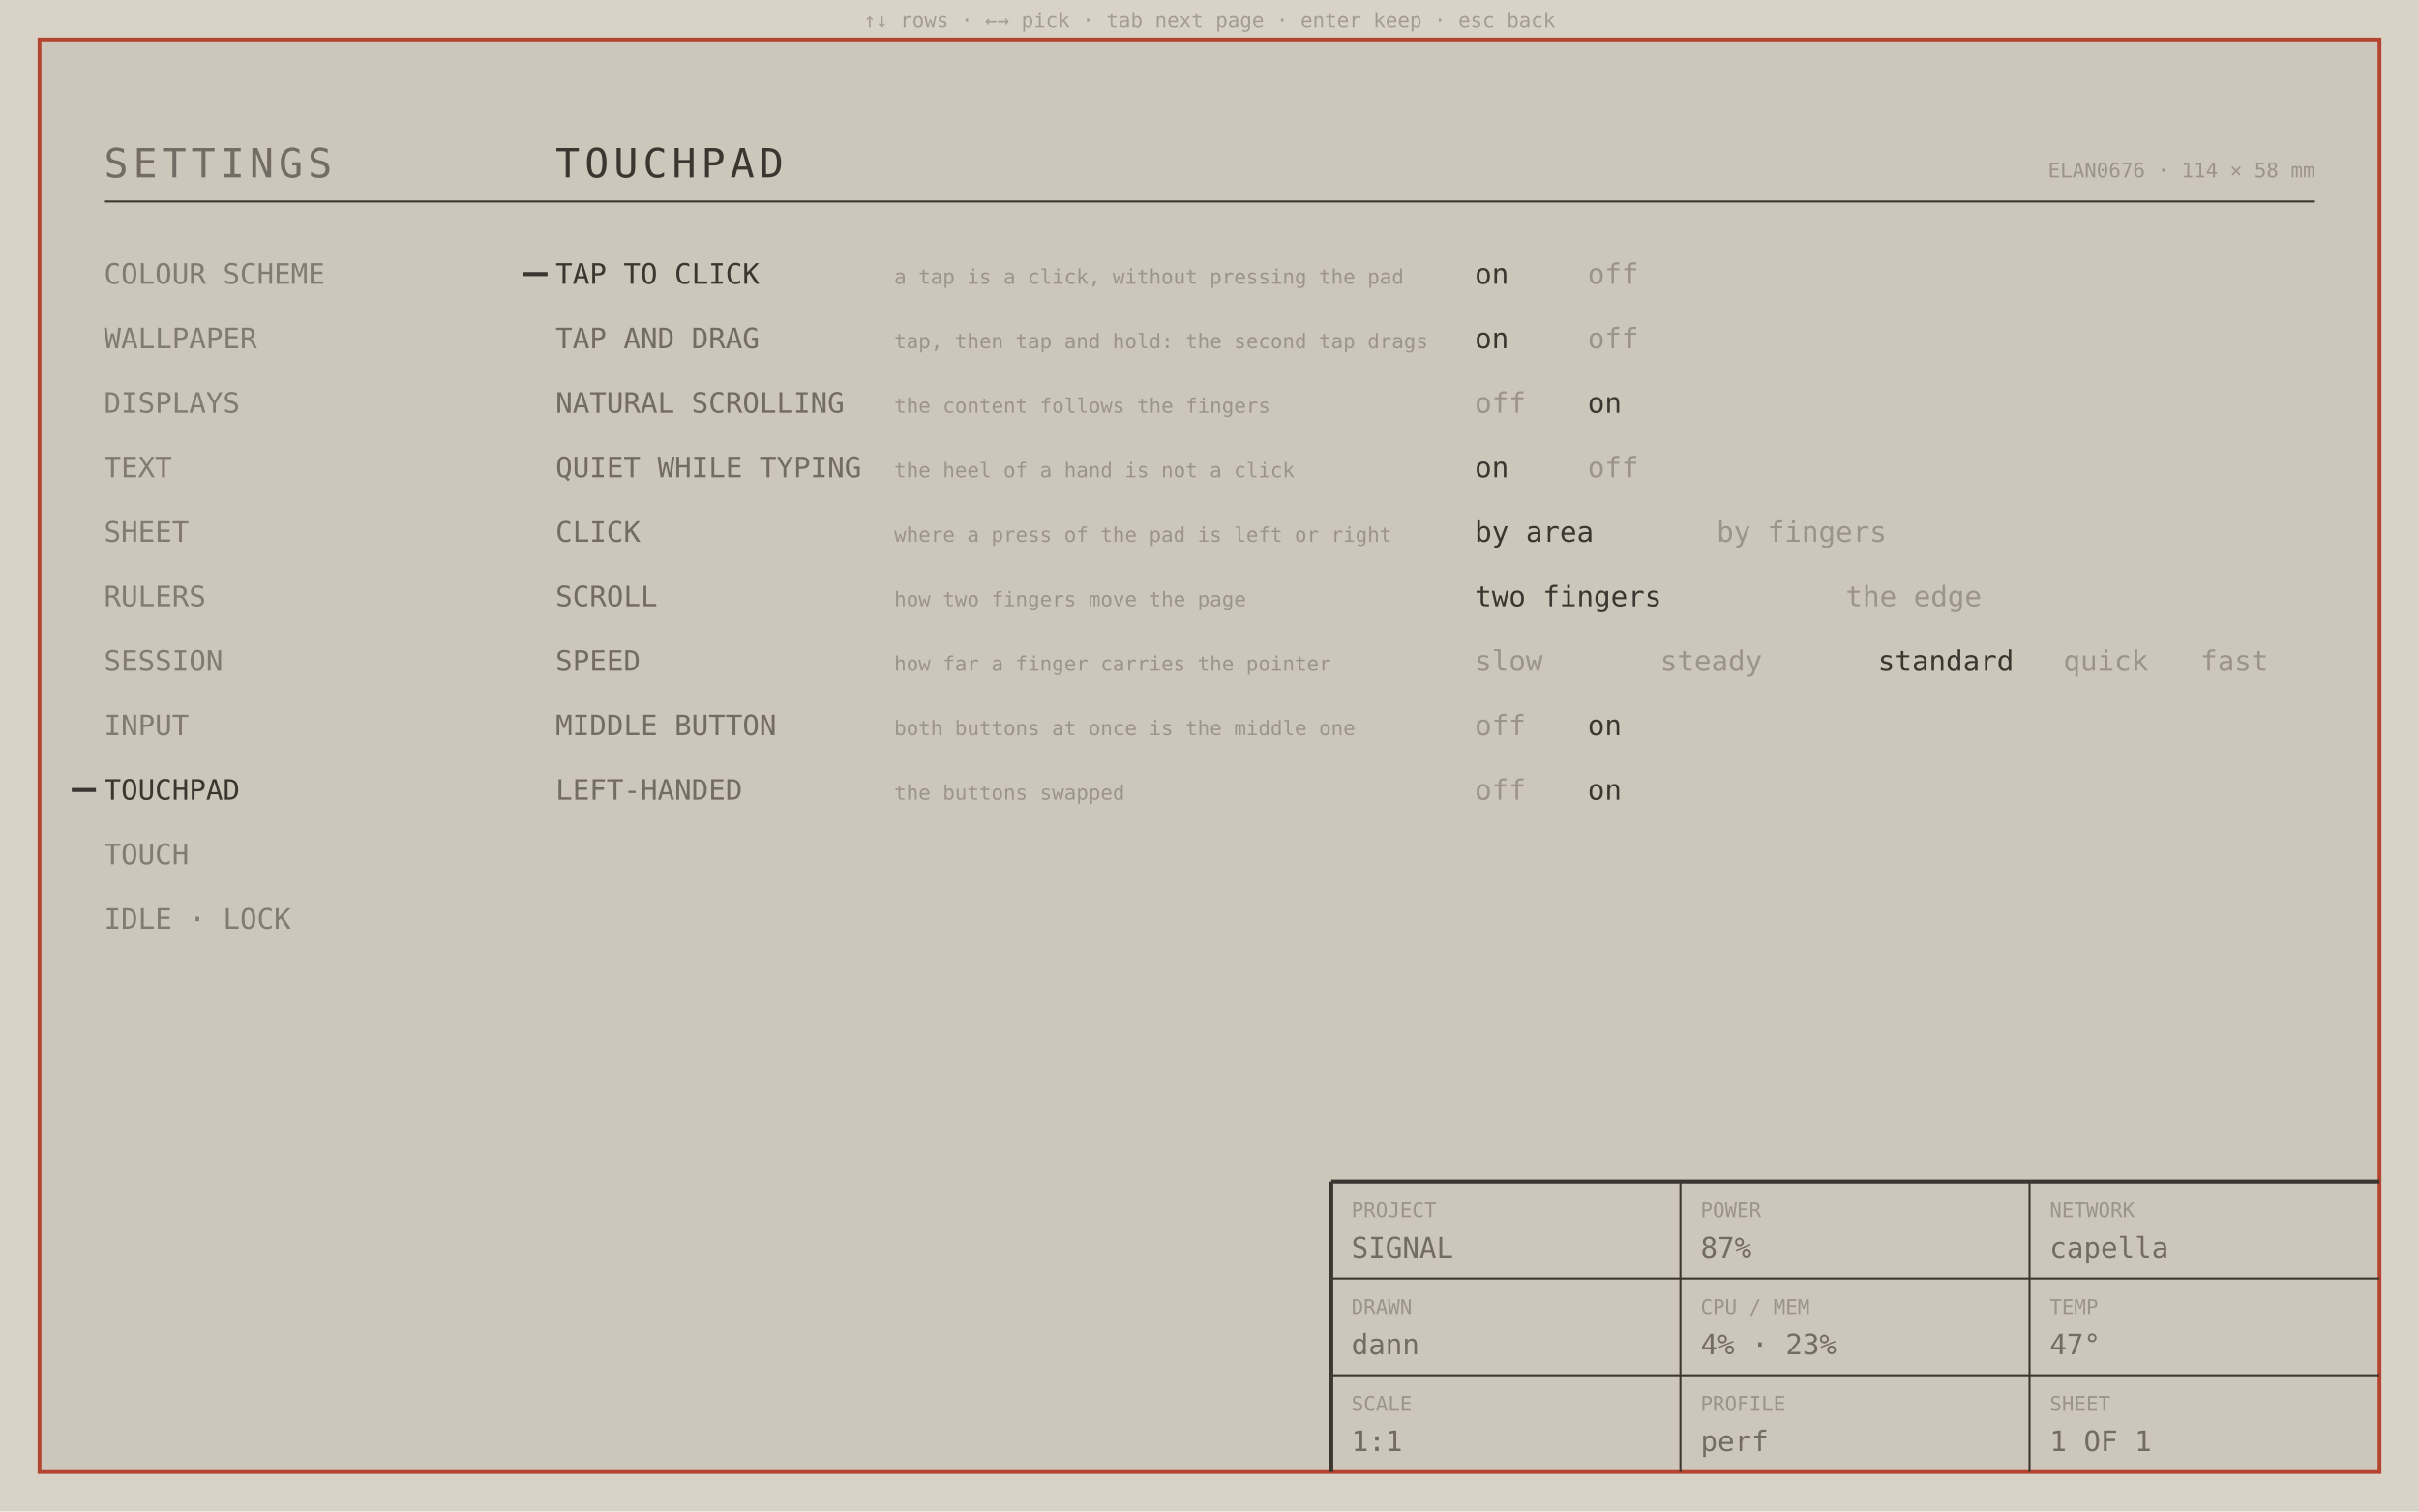
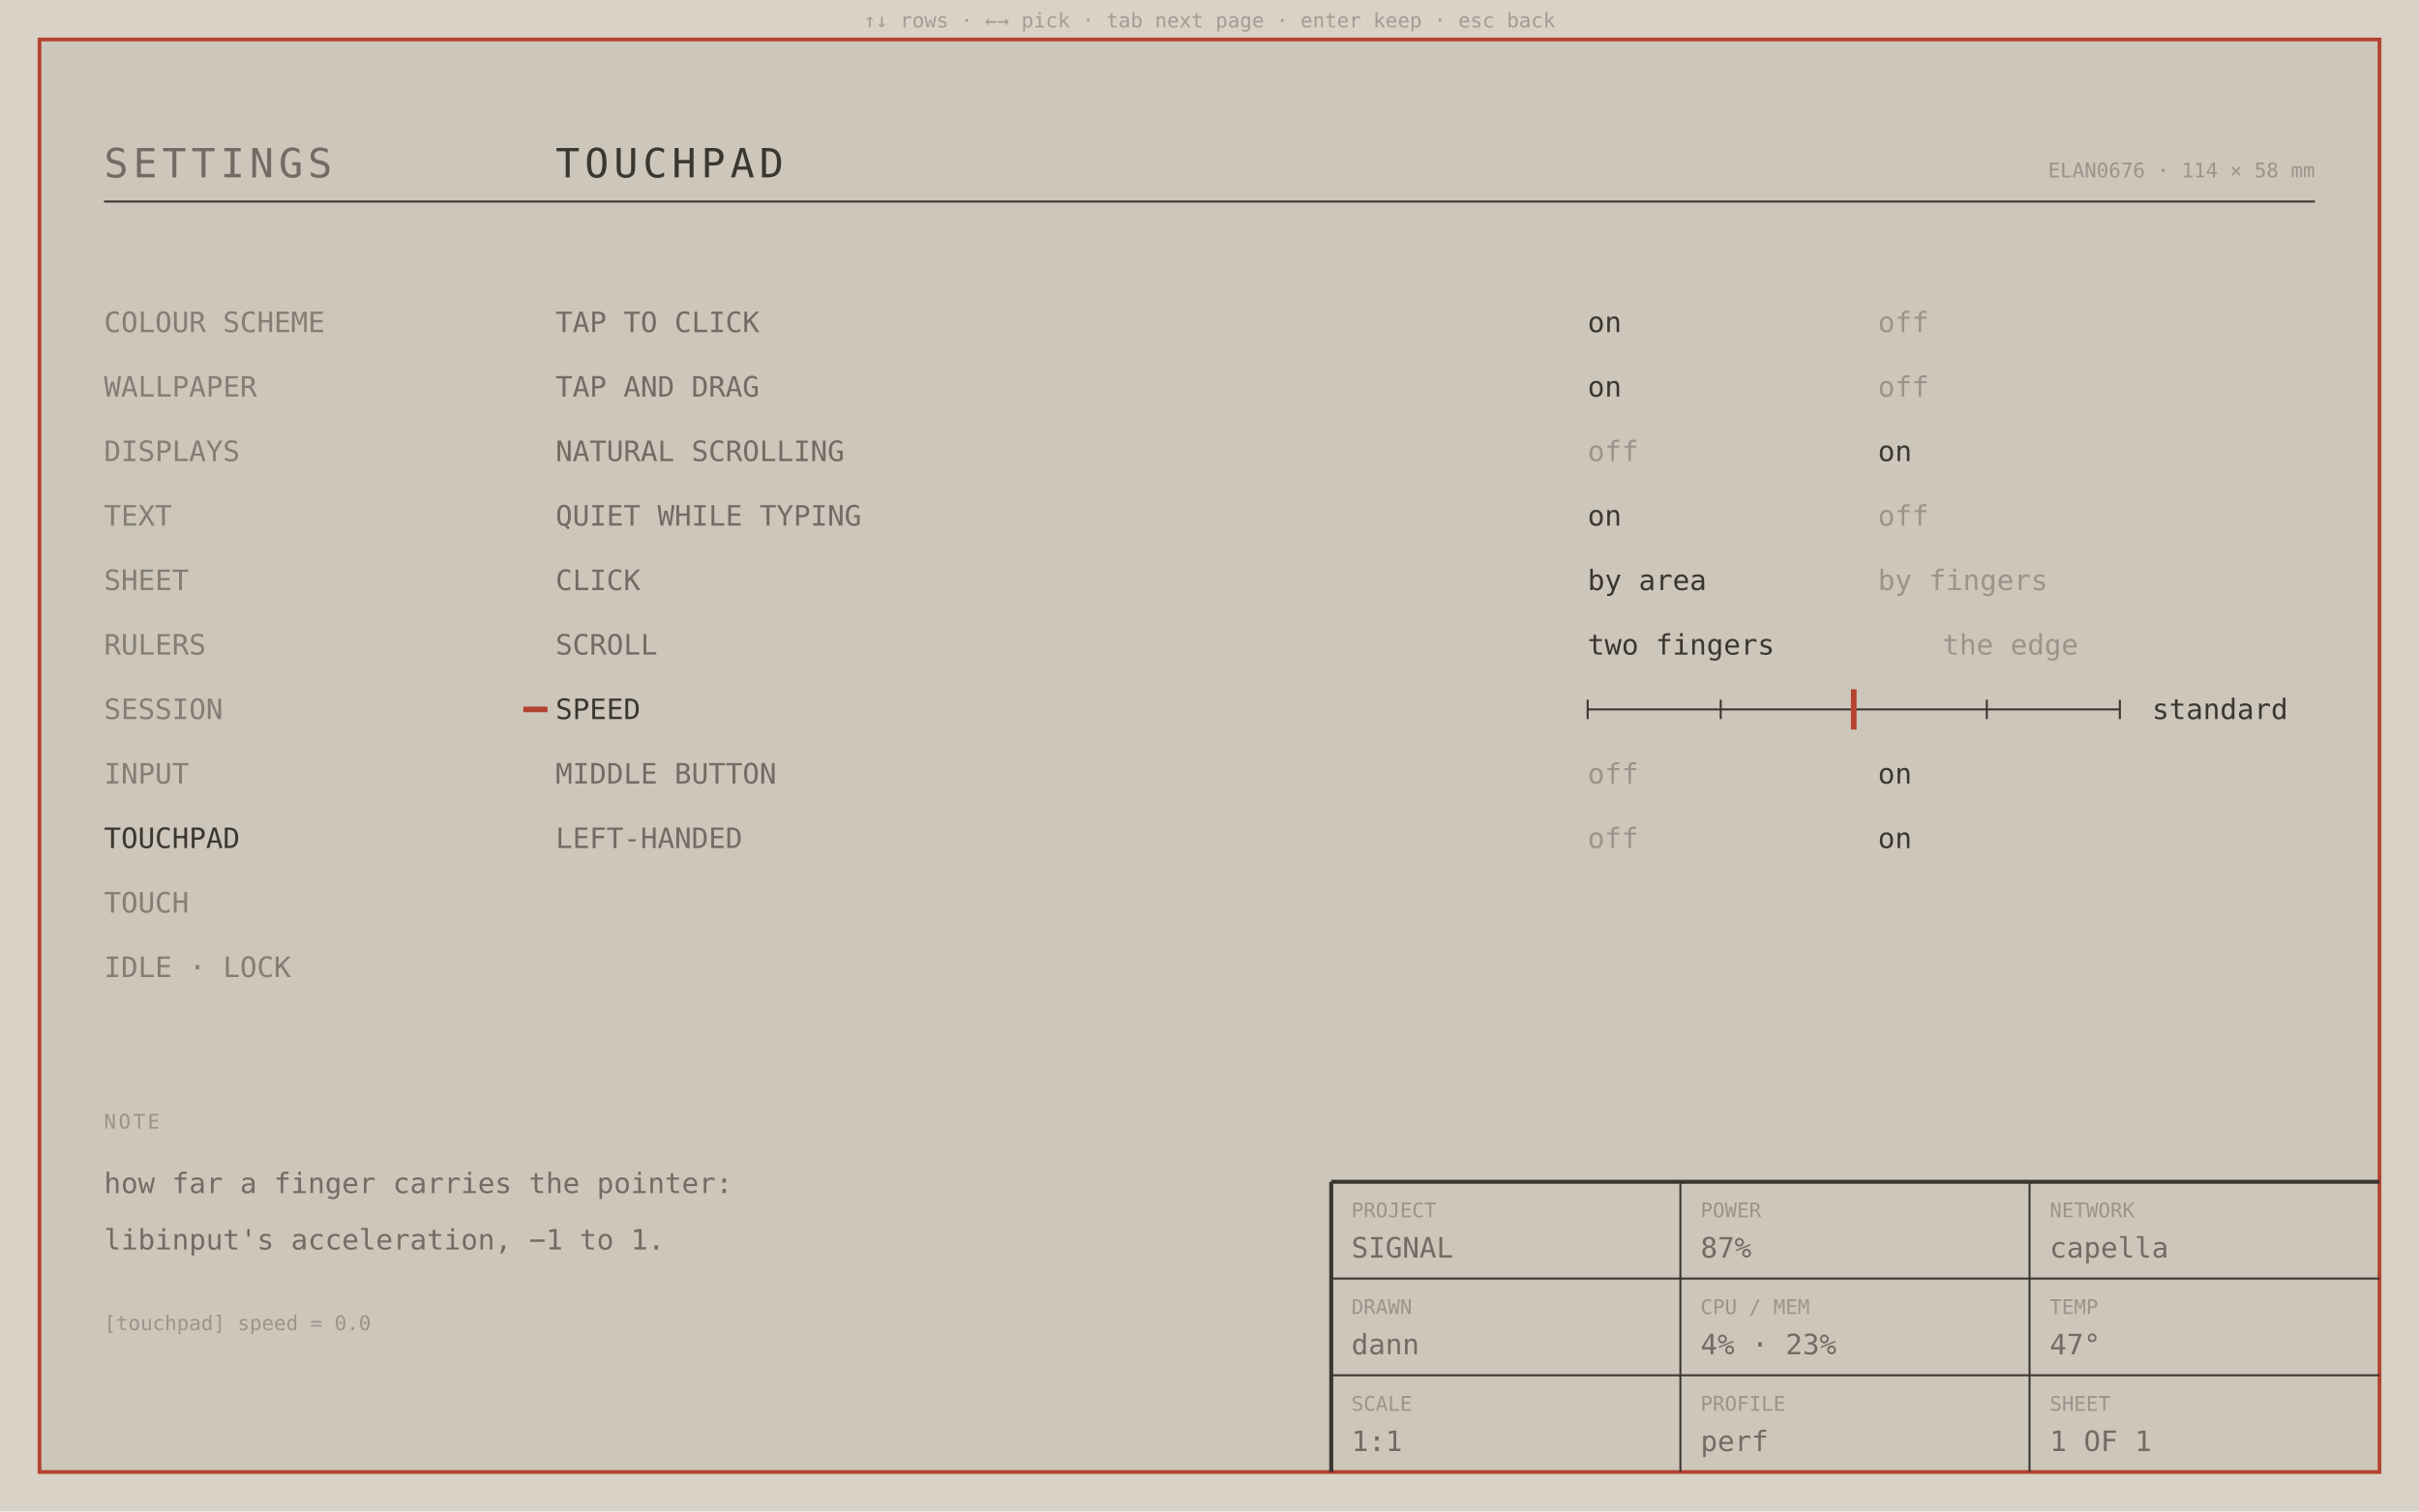
<svg xmlns="http://www.w3.org/2000/svg" viewBox="0 0 300 187.5" width="1280" height="800">
  <style>
    text { font-family: "IBM Plex Mono", monospace; }
-     .ink   { fill: #3c3630; }
-     .mid   { fill: #3c3630; fill-opacity: 0.62; }
-     .wisp  { fill: #3c3630; fill-opacity: 0.34; }
-     .page  { fill: #3c3630; fill-opacity: 0.52; }
-     .rule  { stroke: #3c3630; }
+     .ink    { fill: #3c3630; }
+     .mid    { fill: #3c3630; fill-opacity: 0.62; }
+     .page   { fill: #3c3630; fill-opacity: 0.50; }
+     .wisp   { fill: #3c3630; fill-opacity: 0.34; }
+     .rule   { stroke: #3c3630; }
+     .accent { stroke: #b4442f; }
  </style>
  <rect width="300" height="187.5" fill="#d9d2c7" />
  <rect x="4.9" y="4.9" width="290.2" height="177.7" fill="#cdc6ba" />
  <rect x="4.9" y="4.9" width="290.2" height="177.7" fill="none" stroke="#b4442f" stroke-width="0.47" />
  <text x="150" y="3.4" class="wisp" font-size="2.5" text-anchor="middle">↑↓ rows · ←→ pick · tab next page · enter keep · esc back</text>
  <text x="12.9" y="22" class="mid" font-size="5" letter-spacing="0.6">SETTINGS</text>
  <text x="68.9" y="22" class="ink" font-size="5" letter-spacing="0.6">TOUCHPAD</text>
  <text x="287.1" y="22" class="wisp" font-size="2.5" text-anchor="end">ELAN0676 · 114 × 58 mm</text>
  <line x1="12.9" y1="25" x2="287.1" y2="25" class="rule" stroke-width="0.25" />
  <g font-size="3.5">
-     <text x="12.9" y="35.2" class="page">COLOUR SCHEME</text>
-     <text x="12.9" y="43.2" class="page">WALLPAPER</text>
-     <text x="12.9" y="51.2" class="page">DISPLAYS</text>
-     <text x="12.9" y="59.2" class="page">TEXT</text>
-     <text x="12.9" y="67.2" class="page">SHEET</text>
-     <text x="12.9" y="75.2" class="page">RULERS</text>
-     <text x="12.9" y="83.2" class="page">SESSION</text>
-     <text x="12.9" y="91.2" class="page">INPUT</text>
-     <line x1="8.9" y1="98" x2="11.9" y2="98" class="rule" stroke-width="0.5" />
-     <text x="12.9" y="99.2" class="ink">TOUCHPAD</text>
-     <text x="12.9" y="107.2" class="page">TOUCH</text>
-     <text x="12.9" y="115.2" class="page">IDLE · LOCK</text>
+     <text x="12.9" y="41.2" class="page">COLOUR SCHEME</text>
+     <text x="12.9" y="49.2" class="page">WALLPAPER</text>
+     <text x="12.9" y="57.2" class="page">DISPLAYS</text>
+     <text x="12.9" y="65.2" class="page">TEXT</text>
+     <text x="12.9" y="73.2" class="page">SHEET</text>
+     <text x="12.9" y="81.2" class="page">RULERS</text>
+     <text x="12.9" y="89.2" class="page">SESSION</text>
+     <text x="12.9" y="97.2" class="page">INPUT</text>
+     <text x="12.9" y="105.2" class="ink">TOUCHPAD</text>
+     <text x="12.9" y="113.2" class="page">TOUCH</text>
+     <text x="12.9" y="121.2" class="page">IDLE · LOCK</text>
  </g>
-   <g>
-     <line x1="64.9" y1="34" x2="67.9" y2="34" class="rule" stroke-width="0.5" />
-     <text x="68.9" y="35.2" class="ink" font-size="3.5">TAP TO CLICK</text>
-     <text x="110.9" y="35.2" class="wisp" font-size="2.5">a tap is a click, without pressing the pad</text>
-     <text x="182.9" y="35.2" class="ink" font-size="3.5">on</text>
-     <text x="196.9" y="35.2" class="wisp" font-size="3.5">off</text>
-     <text x="68.9" y="43.2" class="mid" font-size="3.5">TAP AND DRAG</text>
-     <text x="110.9" y="43.2" class="wisp" font-size="2.5">tap, then tap and hold: the second tap drags</text>
-     <text x="182.9" y="43.2" class="ink" font-size="3.5">on</text>
-     <text x="196.9" y="43.2" class="wisp" font-size="3.5">off</text>
-     <text x="68.9" y="51.2" class="mid" font-size="3.5">NATURAL SCROLLING</text>
-     <text x="110.9" y="51.2" class="wisp" font-size="2.5">the content follows the fingers</text>
-     <text x="182.9" y="51.2" class="wisp" font-size="3.5">off</text>
-     <text x="196.9" y="51.2" class="ink" font-size="3.5">on</text>
-     <text x="68.9" y="59.2" class="mid" font-size="3.5">QUIET WHILE TYPING</text>
-     <text x="110.9" y="59.2" class="wisp" font-size="2.5">the heel of a hand is not a click</text>
-     <text x="182.9" y="59.2" class="ink" font-size="3.5">on</text>
-     <text x="196.9" y="59.2" class="wisp" font-size="3.5">off</text>
-     <text x="68.9" y="67.2" class="mid" font-size="3.5">CLICK</text>
-     <text x="110.9" y="67.2" class="wisp" font-size="2.5">where a press of the pad is left or right</text>
-     <text x="182.9" y="67.2" class="ink" font-size="3.5">by area</text>
-     <text x="212.9" y="67.2" class="wisp" font-size="3.5">by fingers</text>
-     <text x="68.9" y="75.2" class="mid" font-size="3.5">SCROLL</text>
-     <text x="110.9" y="75.2" class="wisp" font-size="2.5">how two fingers move the page</text>
-     <text x="182.9" y="75.2" class="ink" font-size="3.5">two fingers</text>
-     <text x="228.9" y="75.2" class="wisp" font-size="3.5">the edge</text>
-     <text x="68.9" y="83.2" class="mid" font-size="3.5">SPEED</text>
-     <text x="110.9" y="83.2" class="wisp" font-size="2.5">how far a finger carries the pointer</text>
-     <text x="182.9" y="83.2" class="wisp" font-size="3.5">slow</text>
-     <text x="205.9" y="83.2" class="wisp" font-size="3.5">steady</text>
-     <text x="232.9" y="83.2" class="ink" font-size="3.5">standard</text>
-     <text x="255.9" y="83.2" class="wisp" font-size="3.5">quick</text>
-     <text x="272.9" y="83.2" class="wisp" font-size="3.5">fast</text>
-     <text x="68.9" y="91.2" class="mid" font-size="3.5">MIDDLE BUTTON</text>
-     <text x="110.9" y="91.2" class="wisp" font-size="2.5">both buttons at once is the middle one</text>
-     <text x="182.9" y="91.2" class="wisp" font-size="3.5">off</text>
-     <text x="196.9" y="91.2" class="ink" font-size="3.5">on</text>
-     <text x="68.9" y="99.2" class="mid" font-size="3.5">LEFT-HANDED</text>
-     <text x="110.9" y="99.2" class="wisp" font-size="2.5">the buttons swapped</text>
-     <text x="182.9" y="99.2" class="wisp" font-size="3.5">off</text>
-     <text x="196.9" y="99.2" class="ink" font-size="3.5">on</text>
+   <g font-size="3.5">
+     <text x="68.9" y="41.2" class="mid">TAP TO CLICK</text>
+     <text x="196.9" y="41.2" class="ink">on</text>
+     <text x="232.9" y="41.2" class="wisp">off</text>
+     <text x="68.9" y="49.2" class="mid">TAP AND DRAG</text>
+     <text x="196.9" y="49.2" class="ink">on</text>
+     <text x="232.9" y="49.2" class="wisp">off</text>
+     <text x="68.9" y="57.2" class="mid">NATURAL SCROLLING</text>
+     <text x="196.9" y="57.2" class="wisp">off</text>
+     <text x="232.9" y="57.2" class="ink">on</text>
+     <text x="68.9" y="65.2" class="mid">QUIET WHILE TYPING</text>
+     <text x="196.9" y="65.2" class="ink">on</text>
+     <text x="232.9" y="65.2" class="wisp">off</text>
+     <text x="68.9" y="73.2" class="mid">CLICK</text>
+     <text x="196.9" y="73.2" class="ink">by area</text>
+     <text x="232.9" y="73.2" class="wisp">by fingers</text>
+     <text x="68.9" y="81.2" class="mid">SCROLL</text>
+     <text x="196.9" y="81.2" class="ink">two fingers</text>
+     <text x="240.9" y="81.2" class="wisp">the edge</text>
+     <line x1="64.9" y1="88" x2="67.9" y2="88" class="accent" stroke-width="0.7" />
+     <text x="68.9" y="89.2" class="ink">SPEED</text>
+     <line x1="196.9" y1="88" x2="262.9" y2="88" class="rule" stroke-width="0.25" />
+     <line x1="196.9" y1="86.8" x2="196.9" y2="89.2" class="rule" stroke-width="0.25" />
+     <line x1="213.4" y1="86.8" x2="213.4" y2="89.2" class="rule" stroke-width="0.25" />
+     <line x1="229.9" y1="85.5" x2="229.9" y2="90.5" class="accent" stroke-width="0.7" />
+     <line x1="246.4" y1="86.8" x2="246.4" y2="89.2" class="rule" stroke-width="0.25" />
+     <line x1="262.9" y1="86.8" x2="262.9" y2="89.2" class="rule" stroke-width="0.25" />
+     <text x="266.9" y="89.2" class="ink">standard</text>
+     <text x="68.9" y="97.2" class="mid">MIDDLE BUTTON</text>
+     <text x="196.9" y="97.2" class="wisp">off</text>
+     <text x="232.9" y="97.2" class="ink">on</text>
+     <text x="68.9" y="105.2" class="mid">LEFT-HANDED</text>
+     <text x="196.9" y="105.2" class="wisp">off</text>
+     <text x="232.9" y="105.2" class="ink">on</text>
  </g>
+   <text x="12.9" y="140" class="wisp" font-size="2.5" letter-spacing="0.3">NOTE</text>
+   <text x="12.9" y="148" class="mid" font-size="3.5">how far a finger carries the pointer:</text>
+   <text x="12.9" y="155" class="mid" font-size="3.5">libinput's acceleration, −1 to 1.</text>
+   <text x="12.9" y="165" class="wisp" font-size="2.5">[touchpad] speed = 0.0</text>
  <g>
    <line x1="165.1" y1="146.6" x2="295.1" y2="146.6" class="rule" stroke-width="0.5" />
    <line x1="165.1" y1="146.6" x2="165.1" y2="182.6" class="rule" stroke-width="0.5" />
    <line x1="165.1" y1="158.6" x2="295.1" y2="158.6" class="rule" stroke-width="0.25" />
    <line x1="165.1" y1="170.6" x2="295.1" y2="170.6" class="rule" stroke-width="0.25" />
    <line x1="208.4" y1="146.6" x2="208.4" y2="182.6" class="rule" stroke-width="0.25" />
    <line x1="251.7" y1="146.6" x2="251.7" y2="182.6" class="rule" stroke-width="0.25" />
-     <g font-size="2.5">
-       <text x="167.6" y="151" class="wisp">PROJECT</text>
-       <text x="210.9" y="151" class="wisp">POWER</text>
-       <text x="254.2" y="151" class="wisp">NETWORK</text>
-       <text x="167.6" y="163" class="wisp">DRAWN</text>
-       <text x="210.9" y="163" class="wisp">CPU / MEM</text>
-       <text x="254.2" y="163" class="wisp">TEMP</text>
-       <text x="167.6" y="175" class="wisp">SCALE</text>
-       <text x="210.9" y="175" class="wisp">PROFILE</text>
-       <text x="254.2" y="175" class="wisp">SHEET</text>
+     <g font-size="2.5" class="wisp">
+       <text x="167.6" y="151">PROJECT</text>
+       <text x="210.9" y="151">POWER</text>
+       <text x="254.2" y="151">NETWORK</text>
+       <text x="167.6" y="163">DRAWN</text>
+       <text x="210.9" y="163">CPU / MEM</text>
+       <text x="254.2" y="163">TEMP</text>
+       <text x="167.6" y="175">SCALE</text>
+       <text x="210.9" y="175">PROFILE</text>
+       <text x="254.2" y="175">SHEET</text>
    </g>
    <g font-size="3.5" class="mid">
      <text x="167.6" y="156">SIGNAL</text>
      <text x="210.9" y="156">87%</text>
      <text x="254.2" y="156">capella</text>
      <text x="167.6" y="168">dann</text>
      <text x="210.9" y="168">4% · 23%</text>
      <text x="254.2" y="168">47°</text>
      <text x="167.6" y="180">1:1</text>
      <text x="210.9" y="180">perf</text>
      <text x="254.2" y="180">1 OF 1</text>
    </g>
  </g>
</svg>
